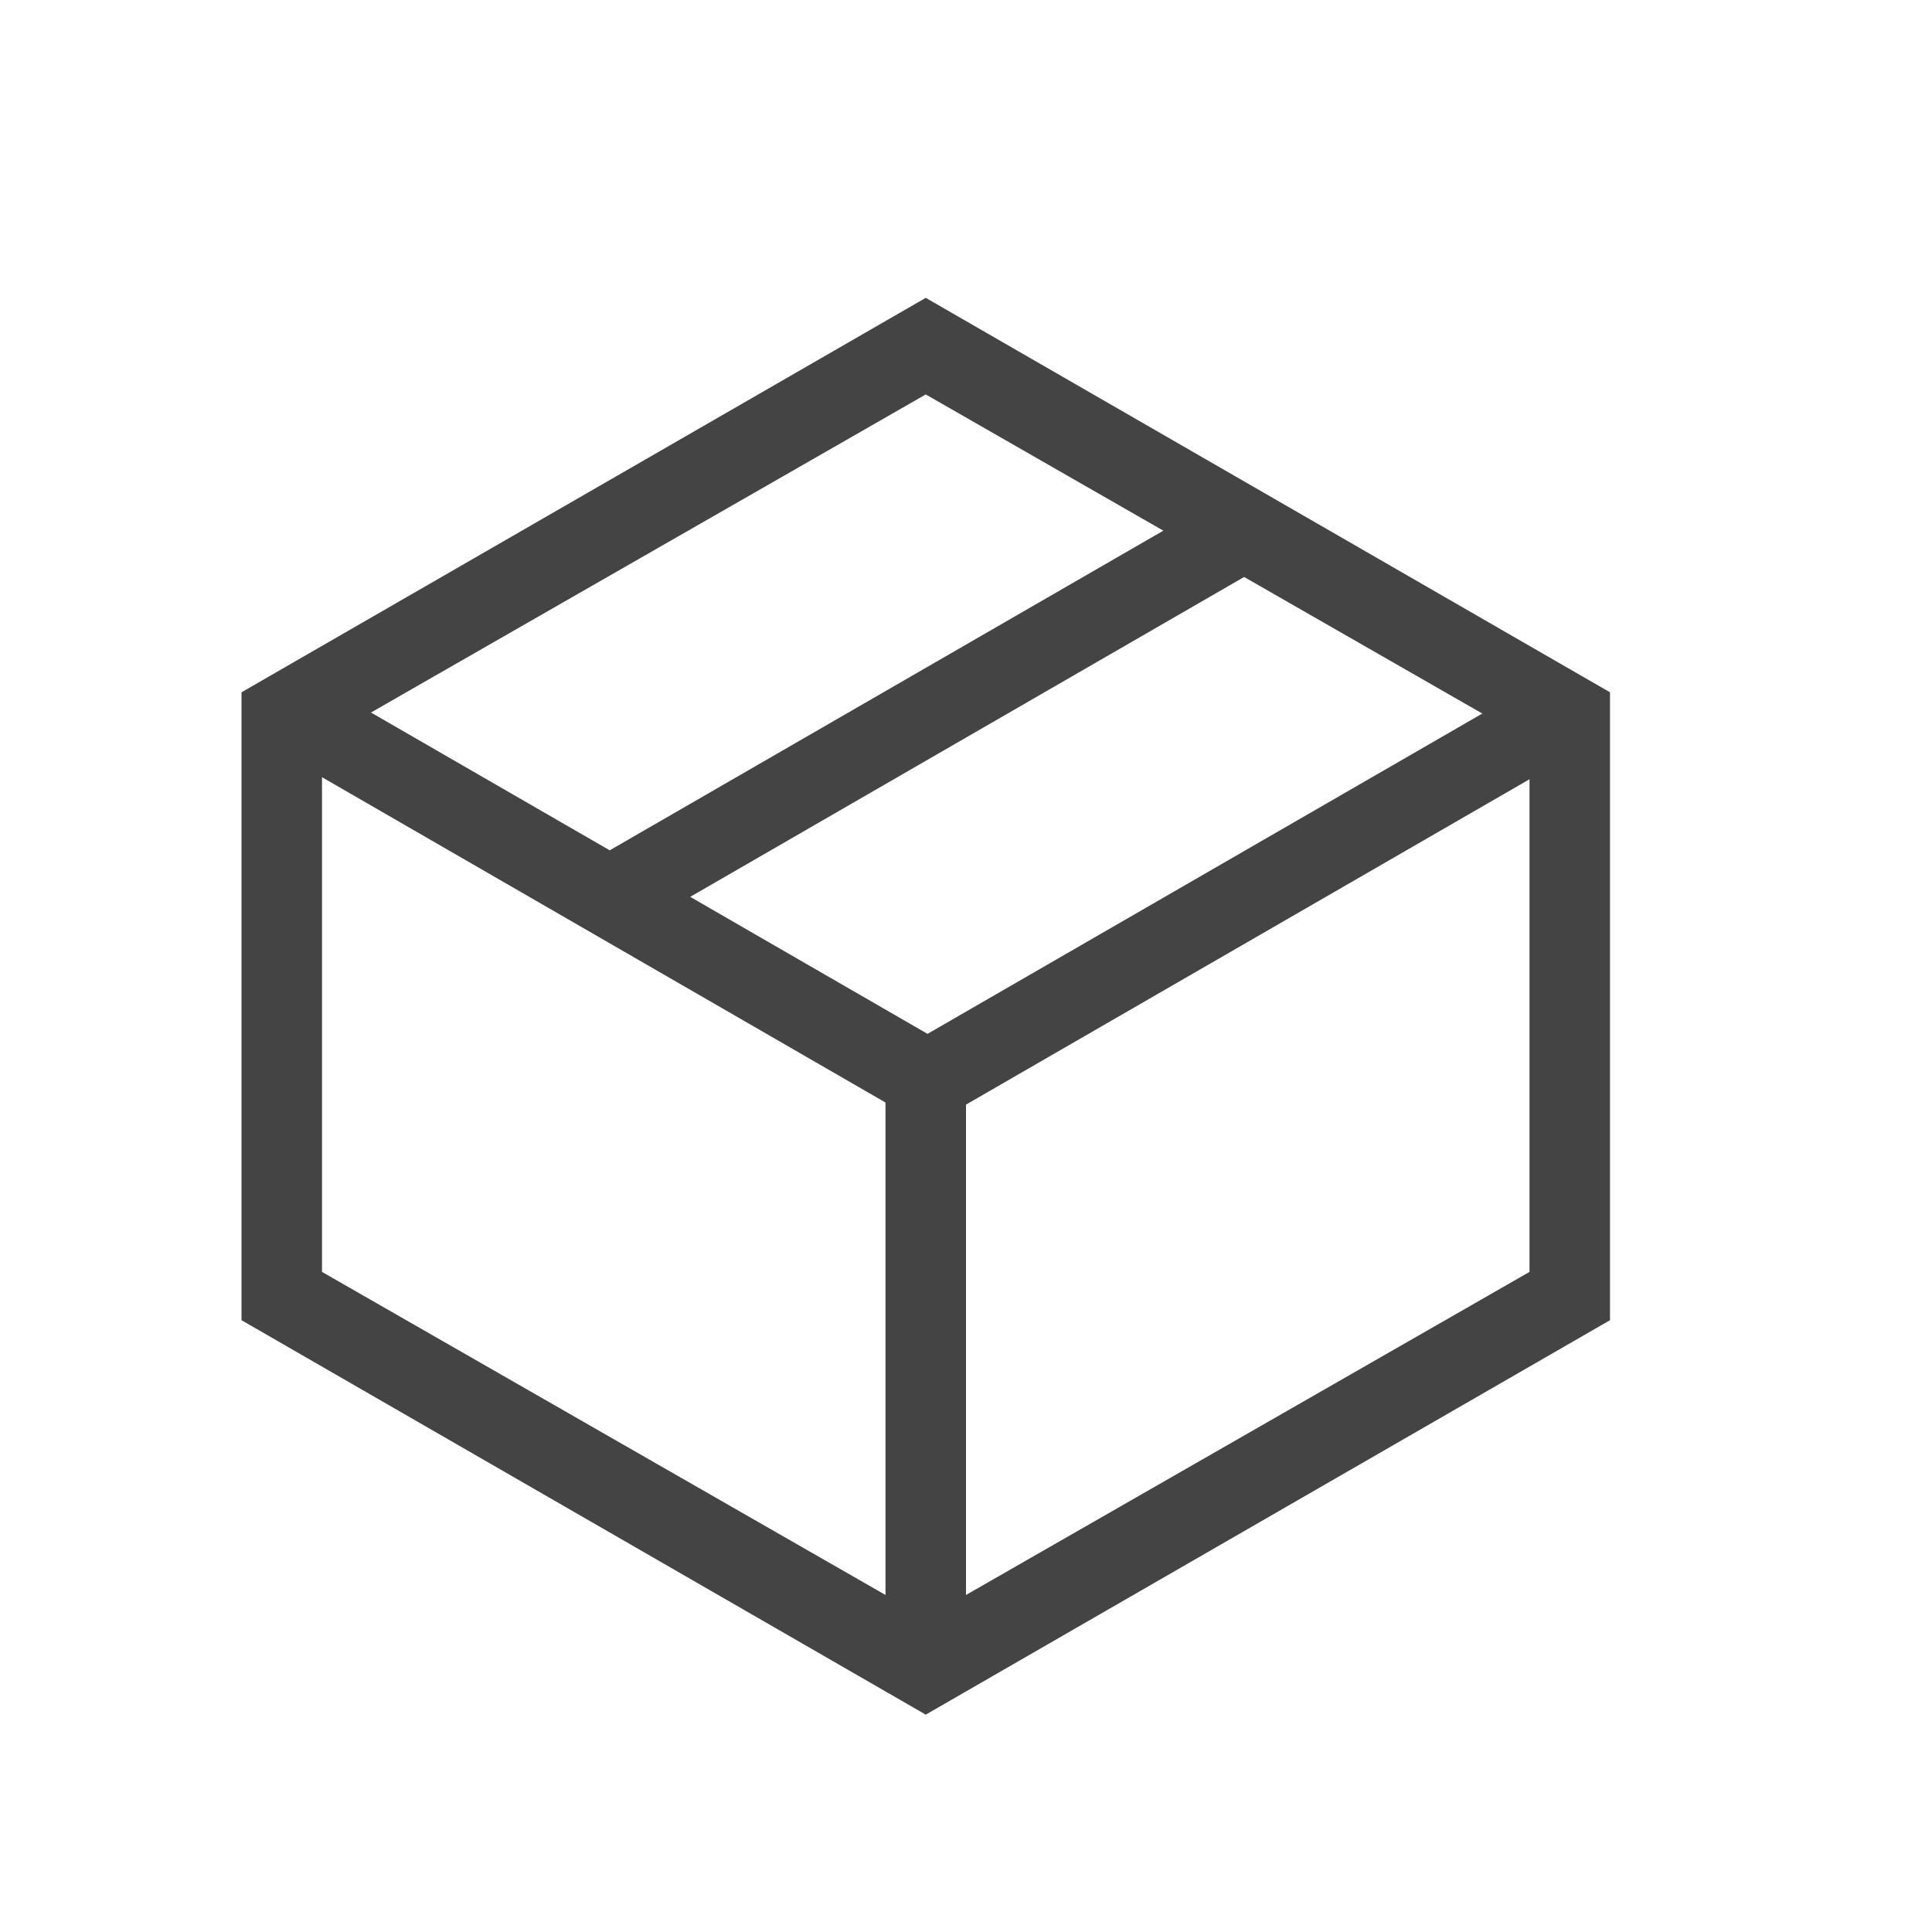
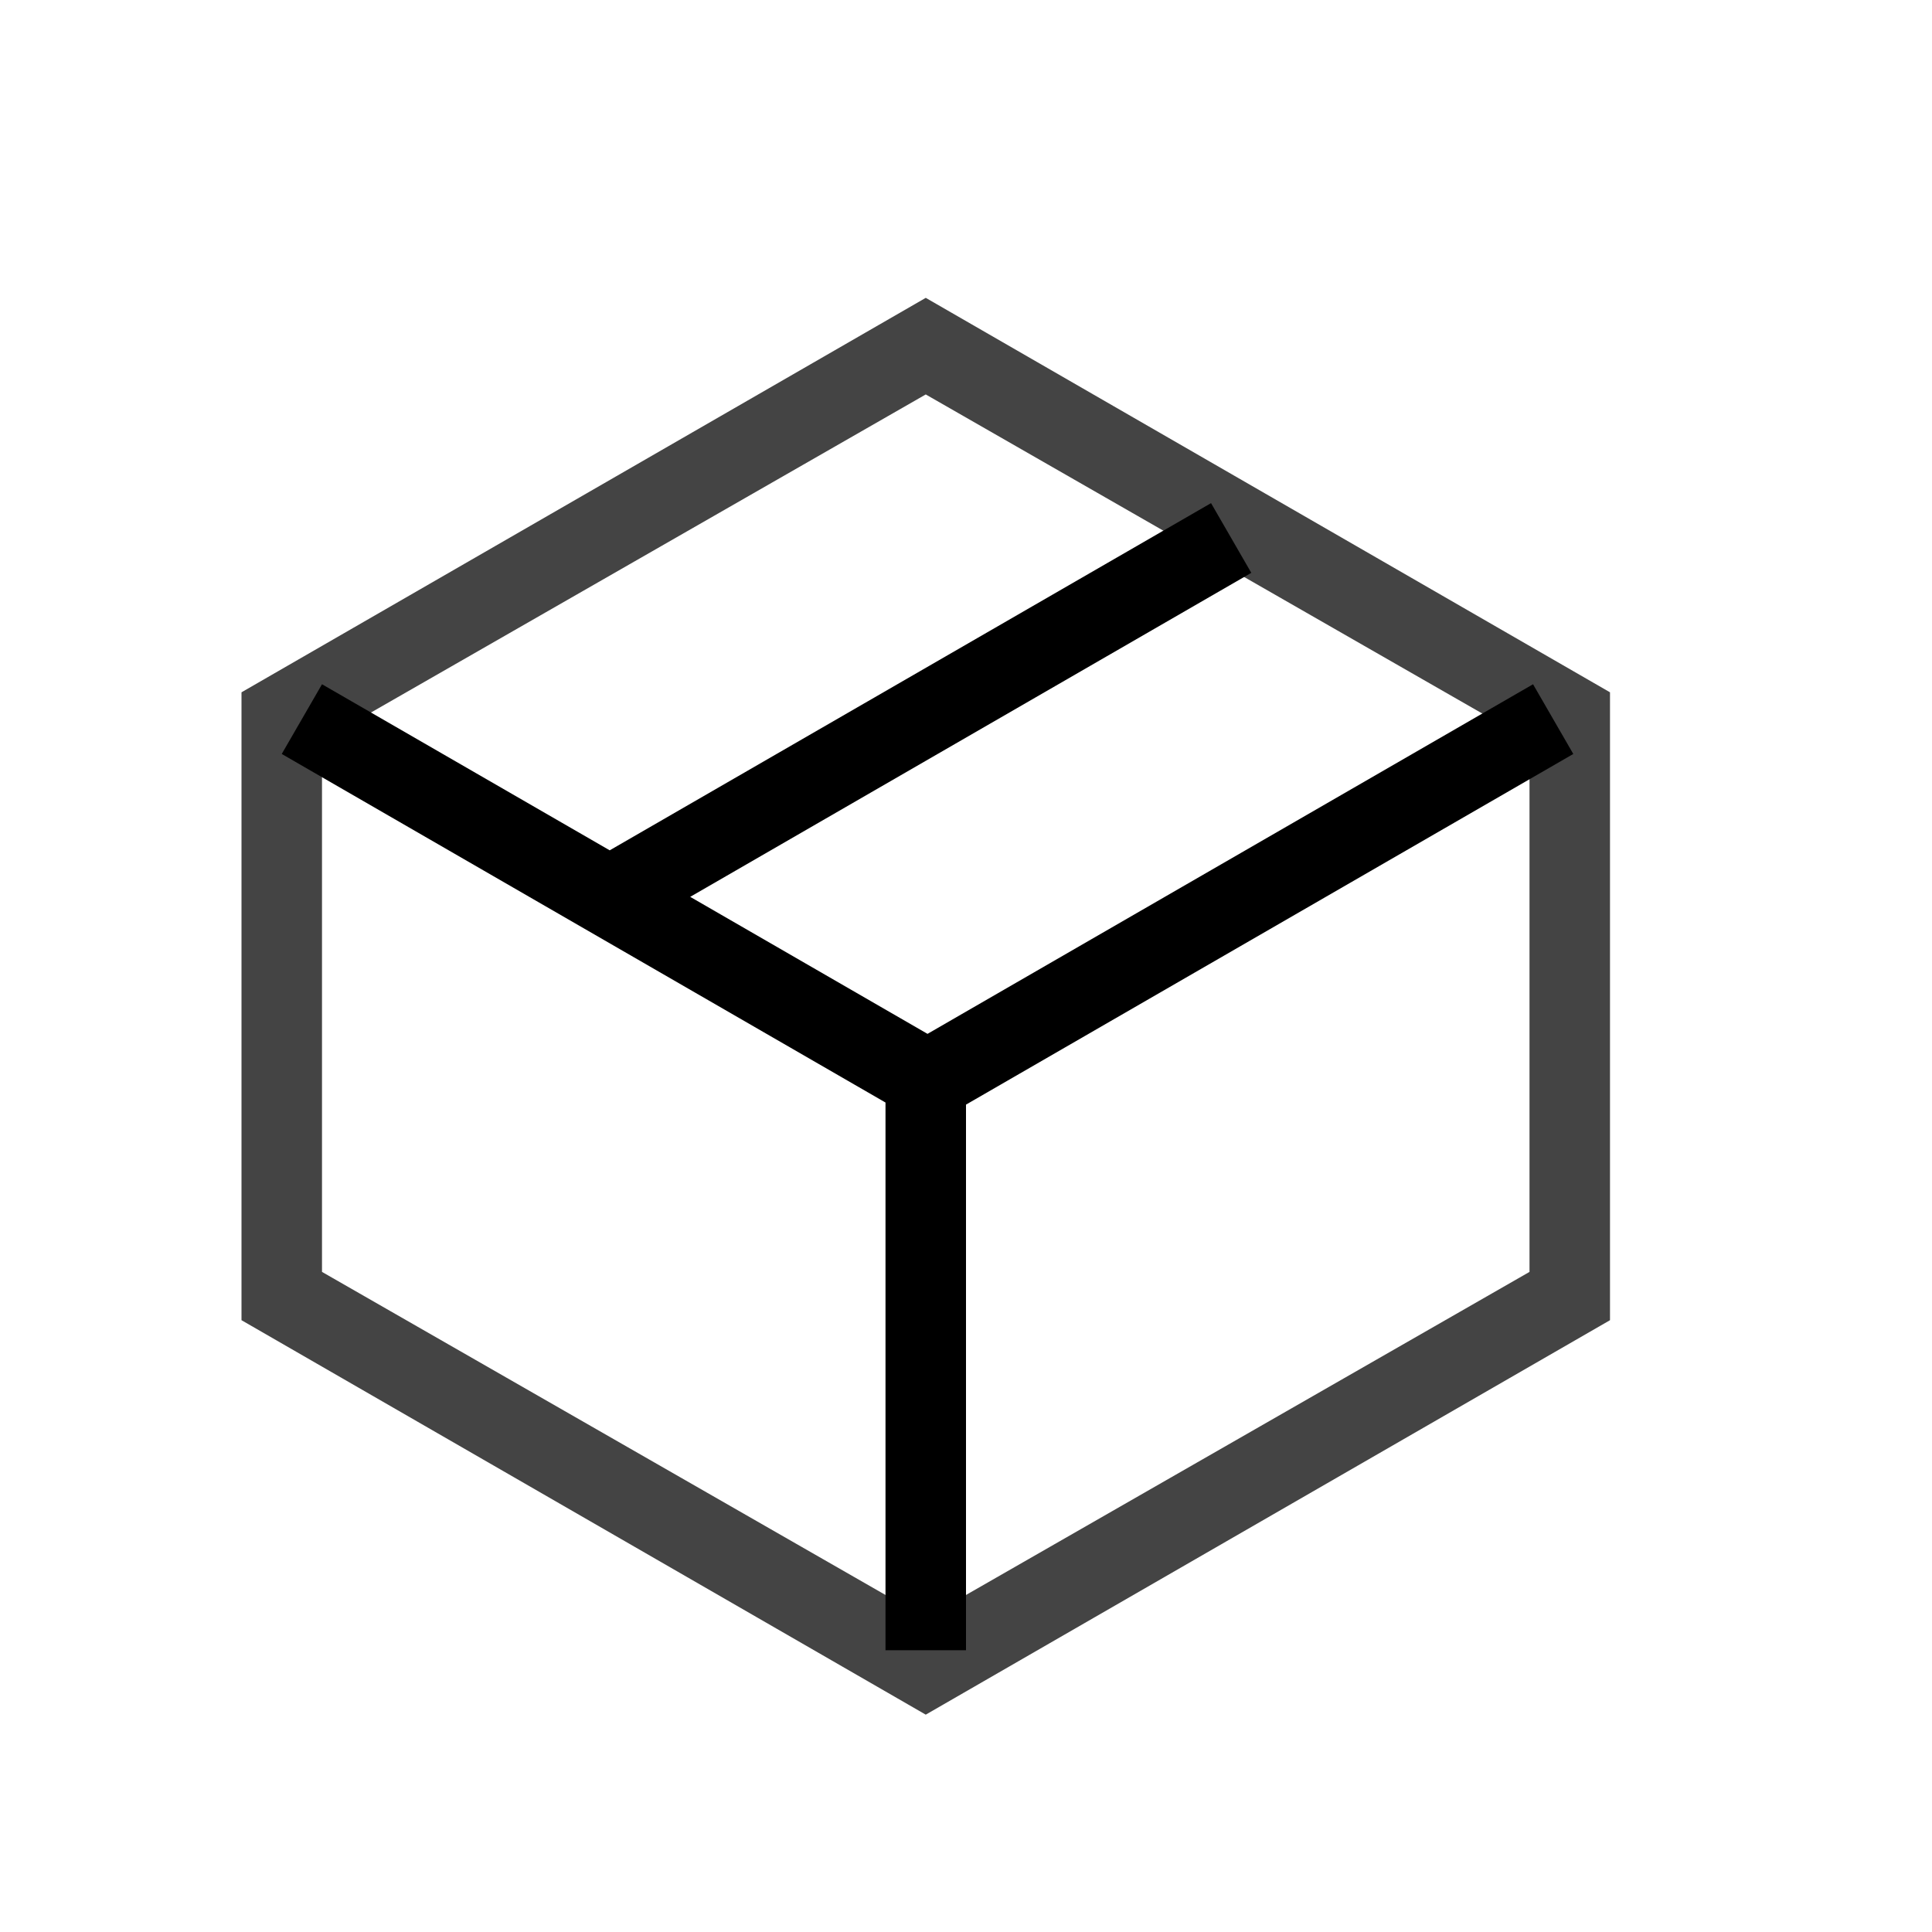
<svg xmlns="http://www.w3.org/2000/svg" t="1528757254040" class="icon" style="" viewBox="0 0 1024 1024" version="1.1" p-id="7742" width="200" height="200">
  <defs>
    <style type="text/css" />
  </defs>
  <path d="M490.667 157.867L853.333 366.933v332.8l-362.667 209.067L128 699.733V366.933l362.667-209.067zM170.667 392.533v281.6l320 183.467 320-183.467V392.533l-320-183.467L170.667 392.533z" fill="#444444" p-id="7743" />
-   <path d="M469.333 584.363V874.667h42.667v-289.195l321.877-185.856-21.333-36.949-320.939 185.301-125.781-72.619 297.387-171.733-21.333-36.949-318.72 184.021L170.667 362.667l-21.333 36.949 320 184.747z" fill="#444444" p-id="7744" />
+   <path d="M469.333 584.363V874.667h42.667v-289.195l321.877-185.856-21.333-36.949-320.939 185.301-125.781-72.619 297.387-171.733-21.333-36.949-318.72 184.021L170.667 362.667l-21.333 36.949 320 184.747z" fill="" p-id="7744" />
</svg>
